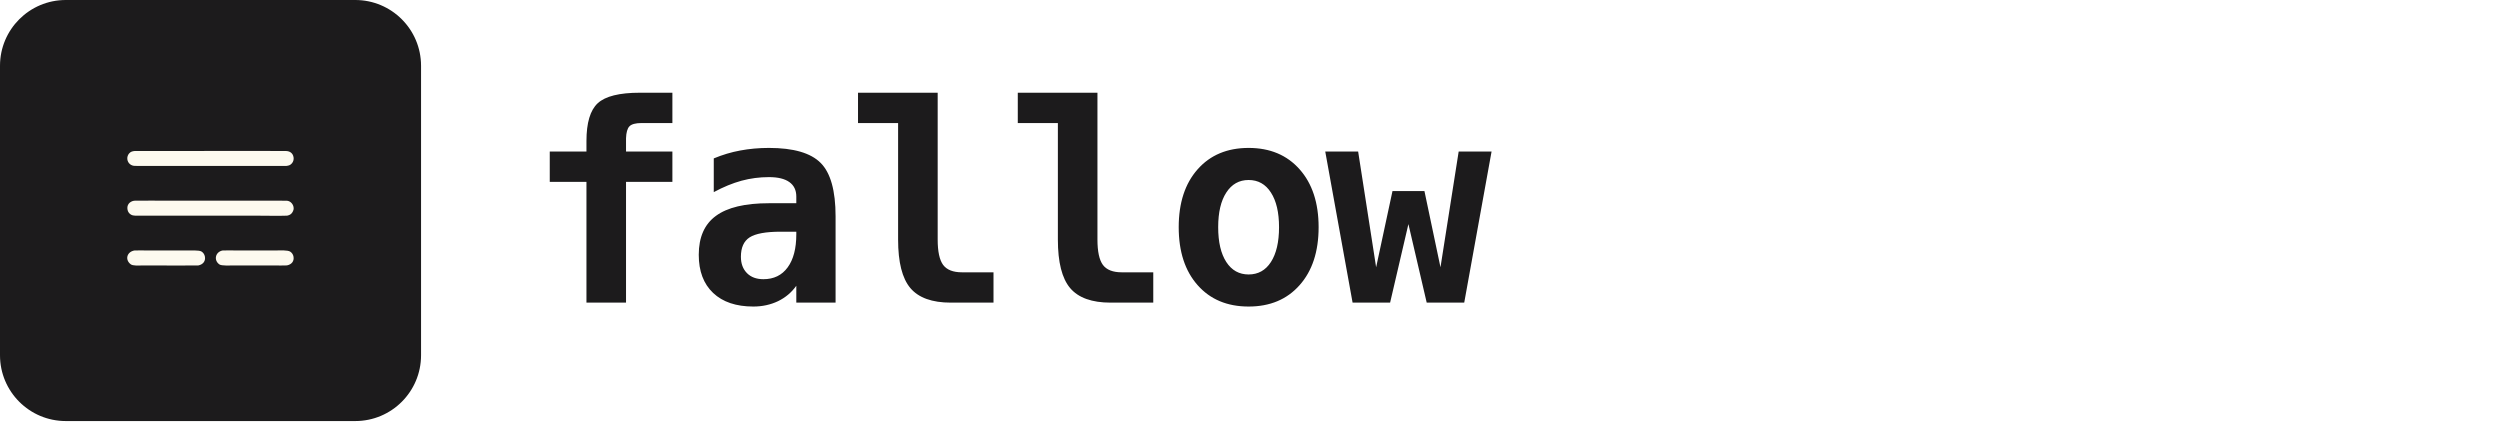
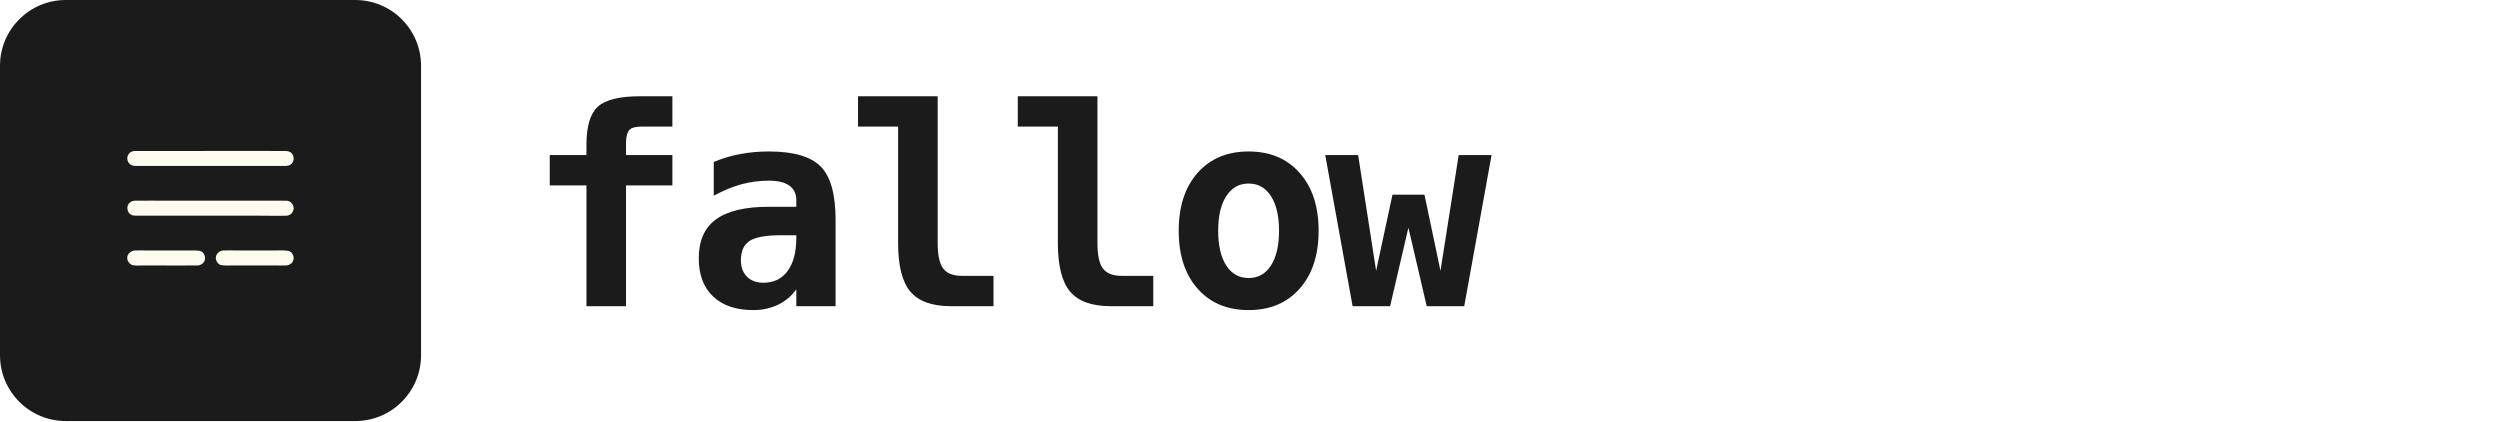
<svg xmlns="http://www.w3.org/2000/svg" viewBox="0 0 380 64" fill="none">
  <style>
    @media (prefers-color-scheme: dark) {
      .text { fill: #FDFAEF; }
    }
    @media (prefers-color-scheme: light) {
      .text { fill: #1C1B1C; }
    }
  </style>
  <rect width="64" height="64" rx="10" fill="#1C1B1C" />
  <g transform="scale(0.0625)">
    <path fill="#FDFAEF" d="M327.637 367.229L565.676 367.115L651.761 367.14C666.222 367.142 680.678 367.036 695.134 367.237C704.959 367.374 712.287 372.395 713.933 382.501C714.8 387.542 713.488 392.714 710.322 396.732C706.572 401.513 702.301 402.85 696.625 403.489L448.106 403.538L369.637 403.542C355.843 403.565 341.694 403.737 327.893 403.439C323.683 403.347 319.634 402.031 316.29 399.364C312.539 396.339 310.153 391.94 309.664 387.147C309.153 382.246 310.612 377.344 313.72 373.521C317.507 368.916 322.053 367.706 327.637 367.229Z" />
    <path fill="#FDFAEF" d="M326.287 488.114C352.917 487.698 380.416 488.03 407.103 488.032L553.659 488.002L648.435 488.007C664.509 488.01 680.605 487.931 696.675 488.129C705.024 488.231 711.603 494.505 713.652 502.352C715.053 507.714 713.796 512.072 710.918 516.617C707.715 521.668 703.78 523.267 698.251 524.486C677.183 525.277 650.988 524.559 629.558 524.551L498.505 524.563L386.913 524.556C367.556 524.569 347.971 524.677 328.603 524.464C325.066 524.426 321.418 523.678 318.342 521.852C314.164 519.368 311.225 515.239 310.247 510.477C307.726 498.64 314.73 490.047 326.287 488.114Z" />
    <path fill="#FDFAEF" d="M541.606 609.14C551.372 608.794 562.897 609.087 572.771 609.092L631.679 609.103L673.048 609.093C681.029 609.094 699.734 607.882 705.915 612.046C710.014 614.758 712.84 619.014 713.751 623.844C715.974 635.527 708.78 643.425 697.684 645.489C688.964 645.933 677.56 645.631 668.64 645.642L612.346 645.635L567.788 645.652C560.315 645.657 539.033 646.72 533.839 643.226C519.011 633.249 523.559 612.315 541.606 609.14Z" />
    <path fill="#FDFAEF" d="M326.998 609.174C335.499 608.768 346.474 609.103 355.202 609.103L408.529 609.106L454.182 609.181C462.094 609.183 484.06 608.124 489.802 611.53C494.19 614.19 497.253 618.575 498.242 623.609C500.63 635.216 493.438 643.323 482.404 645.531C449.341 646.182 414.663 645.564 381.467 645.607L344.59 645.652C337.186 645.653 323.308 646.852 317.844 642.672C302.962 631.288 308.928 612.14 326.998 609.174Z" />
  </g>
-   <text x="80" y="46" font-family="ui-monospace, 'Cascadia Code', 'Fira Code', monospace" font-size="42" font-weight="700" letter-spacing="-1" class="text" fill="#1C1B1C">fallow</text>
+   <text x="80" y="32" dominant-baseline="central" font-family="ui-monospace, 'Cascadia Code', 'Fira Code', monospace" font-size="42" font-weight="700" letter-spacing="-1" class="text" fill="#1C1B1C">fallow</text>
</svg>
